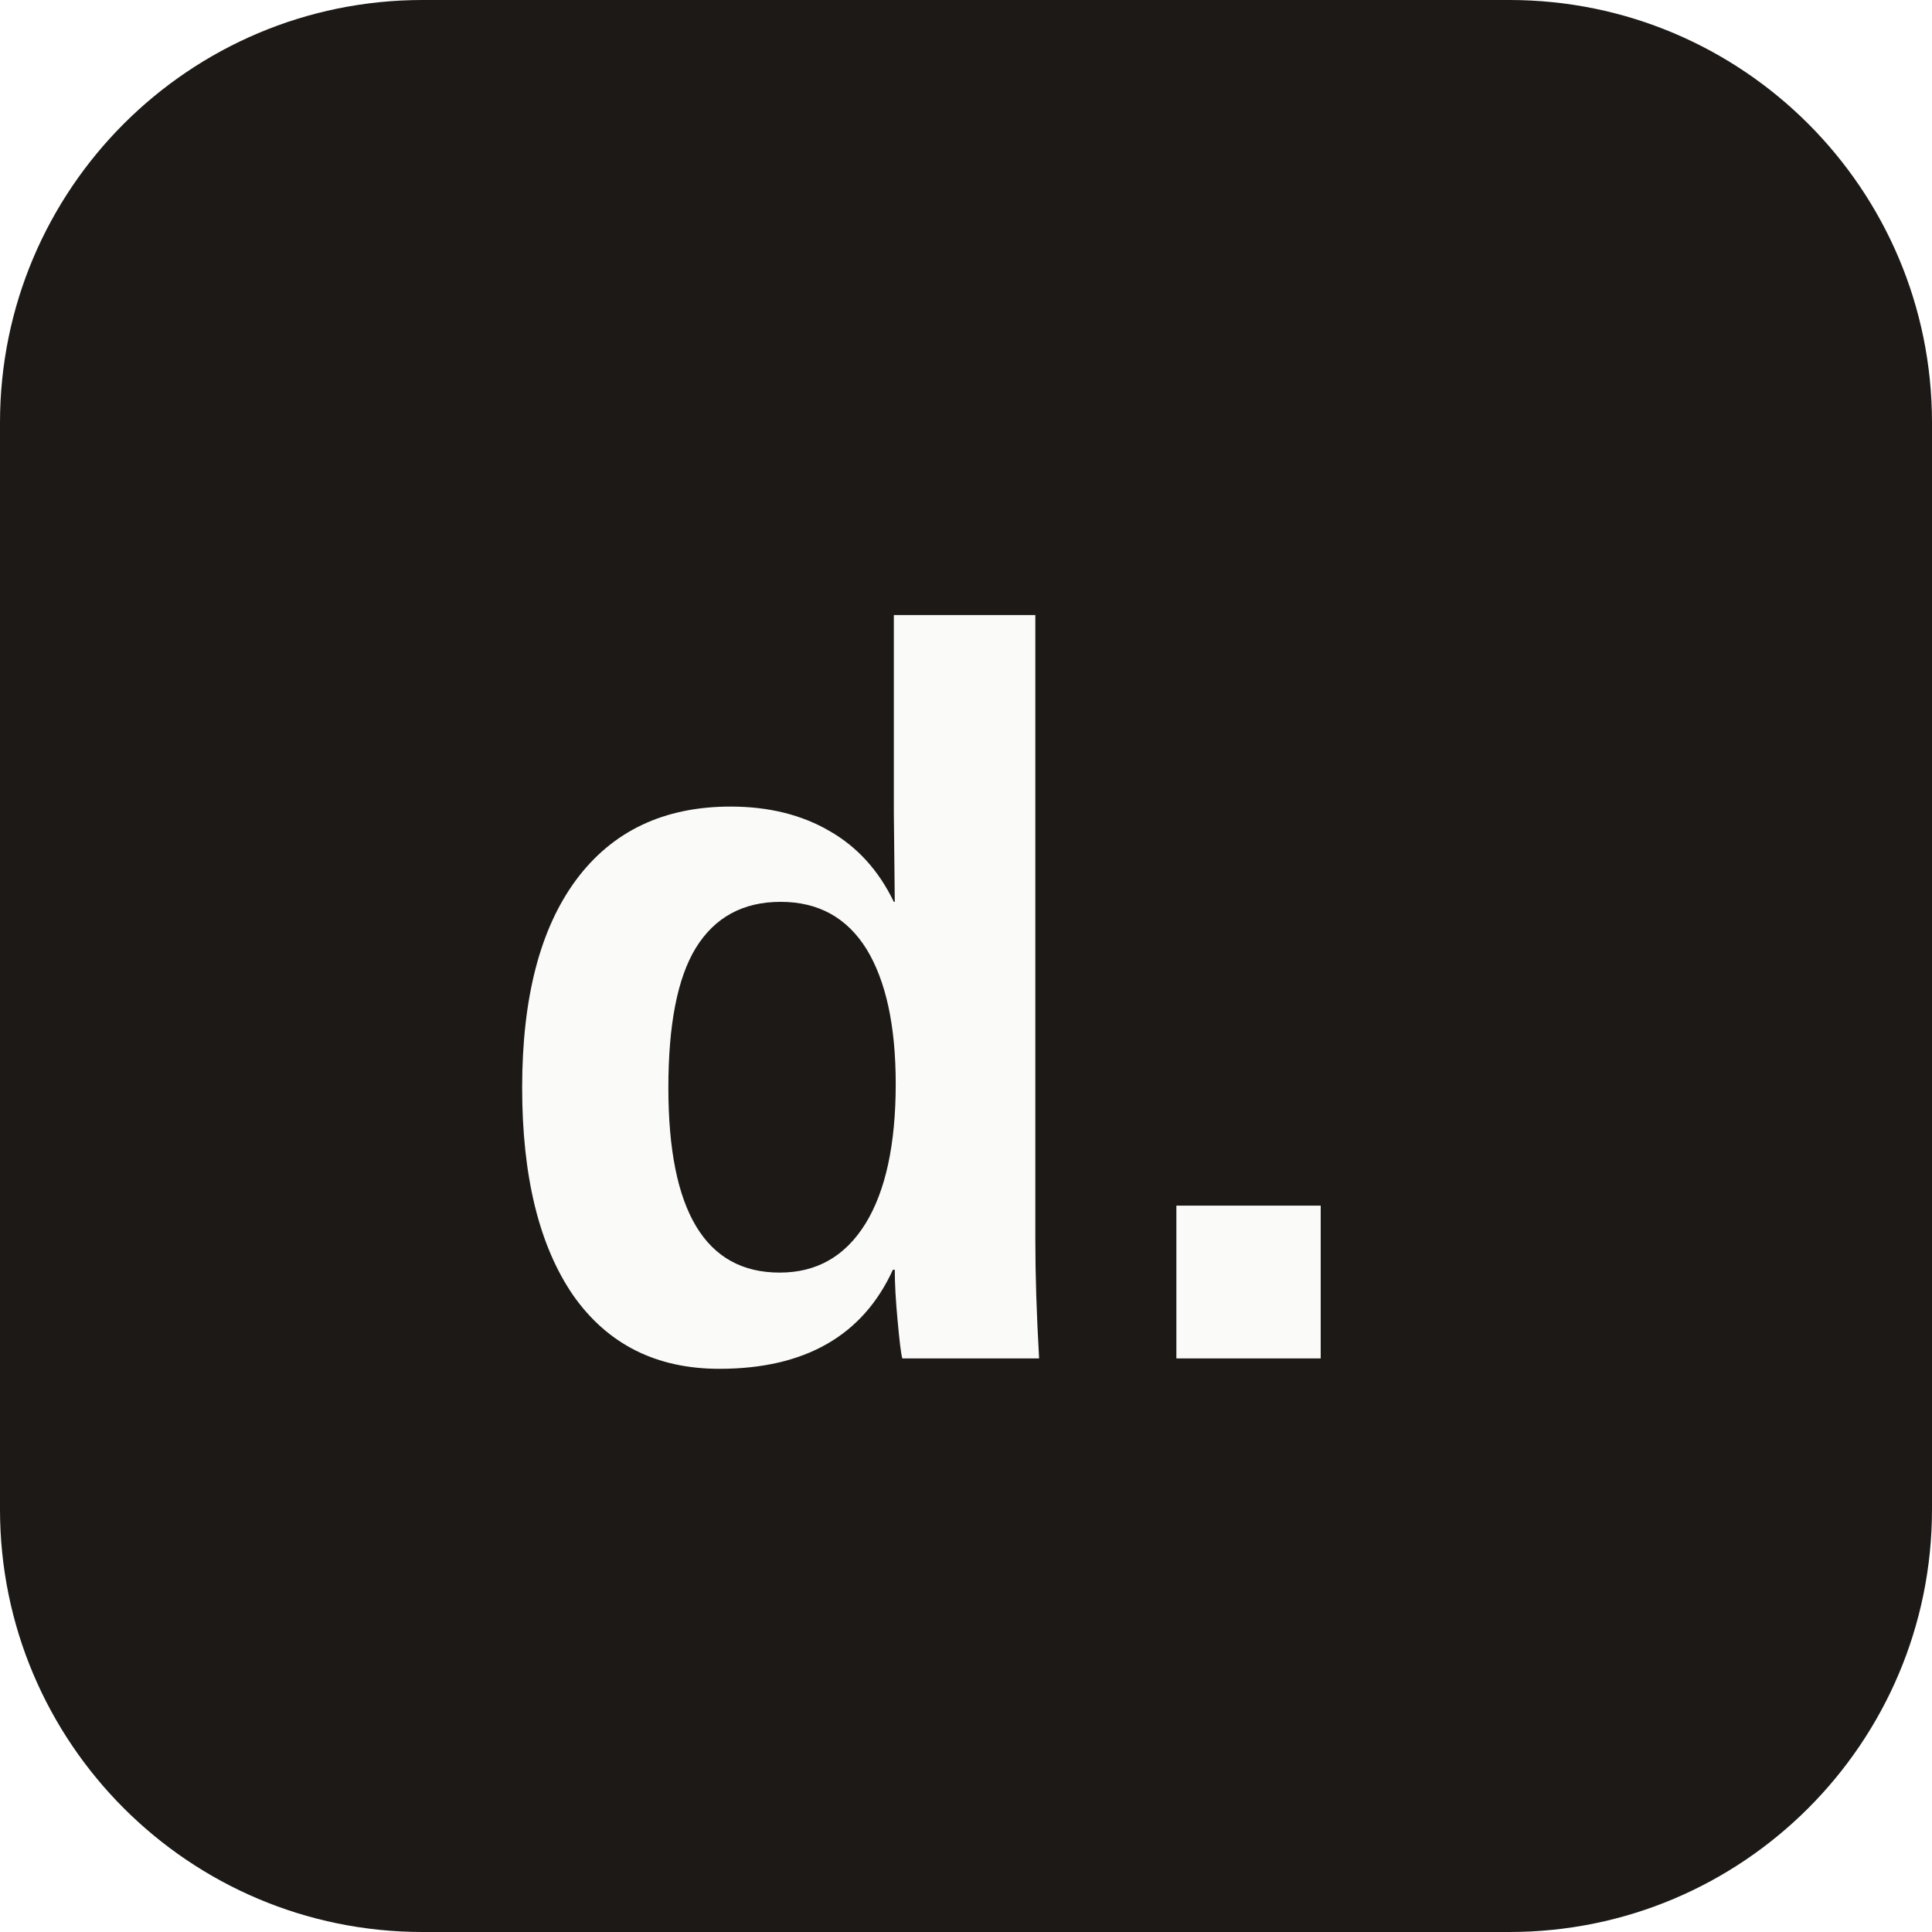
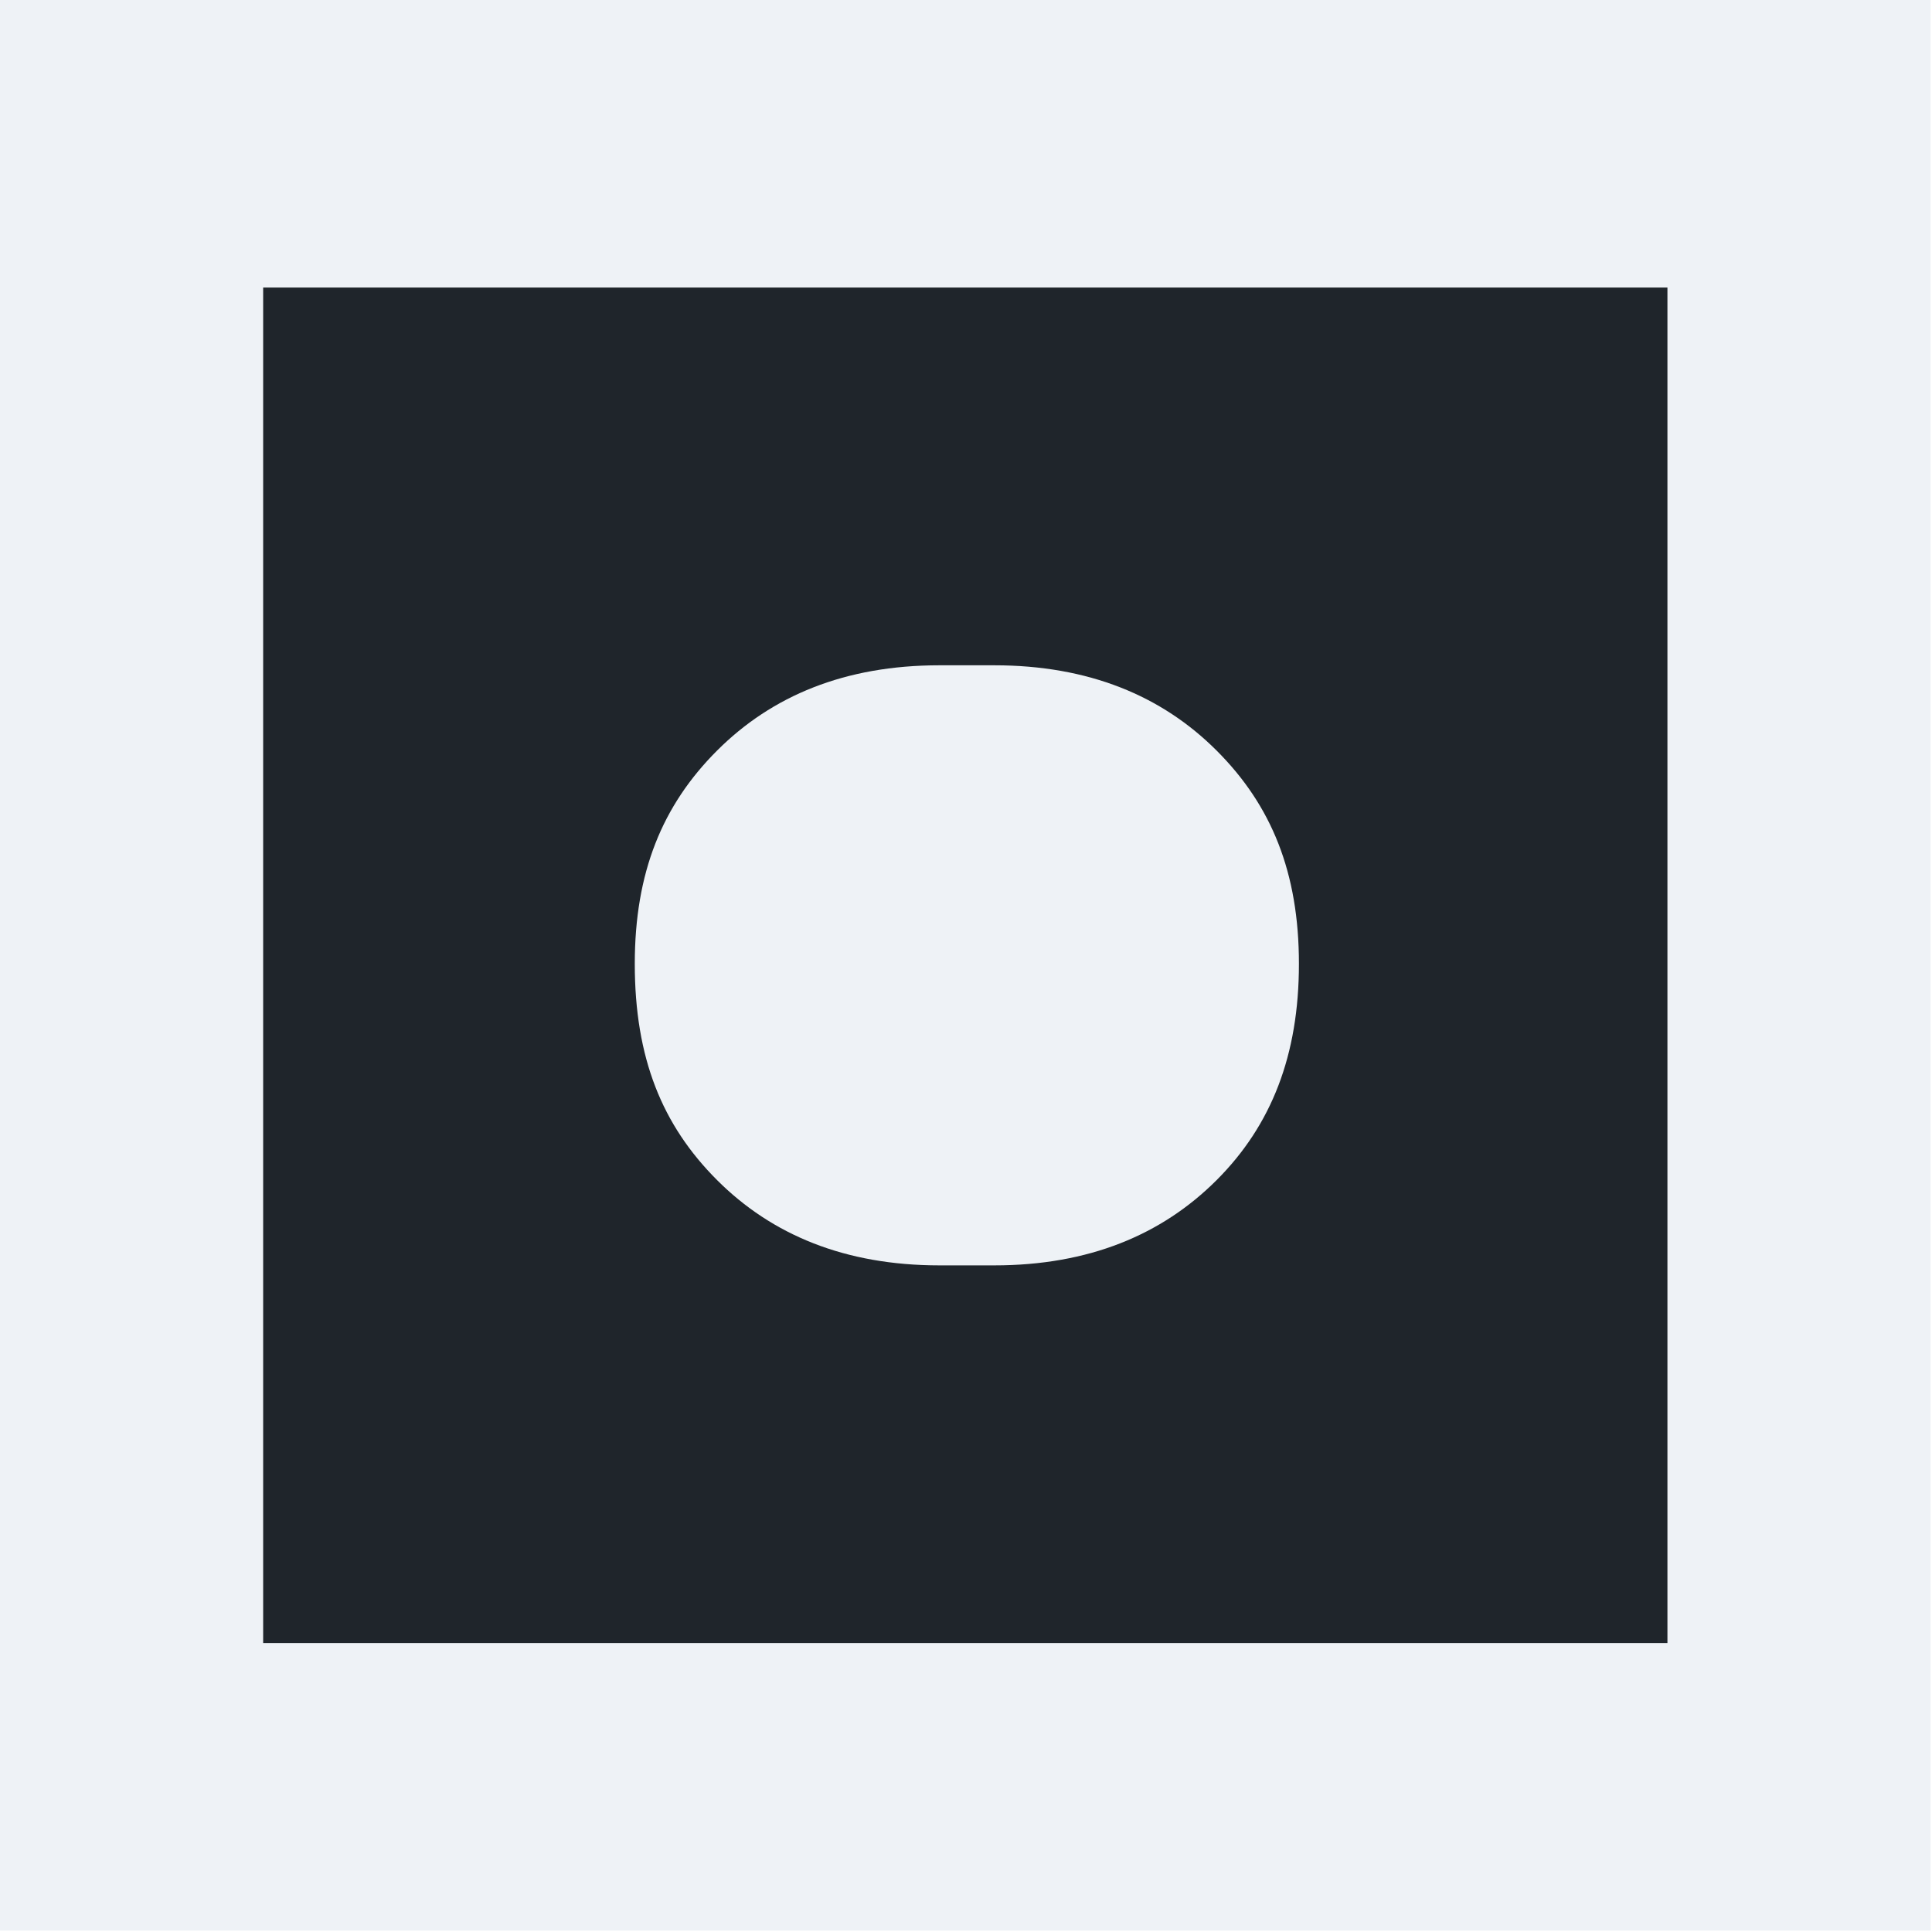
- <svg xmlns="http://www.w3.org/2000/svg" width="32" height="32" viewBox="0 0 32 32">
-   <rect width="32" height="32" rx="7" fill="#1c1917" />
-   <text x="15.5" y="22.5" font-family="Arial, Helvetica, sans-serif" font-size="17" font-weight="700" fill="#fafaf9" text-anchor="middle">d.</text>
+ <svg xmlns="http://www.w3.org/2000/svg" width="228" height="228" viewBox="0 0 228 228" fill="none">
+   <rect width="227.834" height="227.834" fill="#EEF2F6" />
+   <path d="M74.912 113.743C74.912 102.96 78.151 95.05 84.621 88.58C91.09 82.111 99.716 78.513 110.866 78.513H117.335C128.476 78.513 137.111 82.111 143.581 88.58C150.05 95.05 153.289 102.96 153.289 113.743C153.289 124.525 150.05 132.793 143.581 139.263C137.111 145.733 128.485 149.33 117.335 149.33H110.866C99.725 149.33 91.09 145.733 84.621 139.263C78.151 132.793 74.912 124.883 74.912 113.743ZM196.778 33.933H31.056V193.901H196.778V33.933Z" fill="#1F252B" />
</svg>
